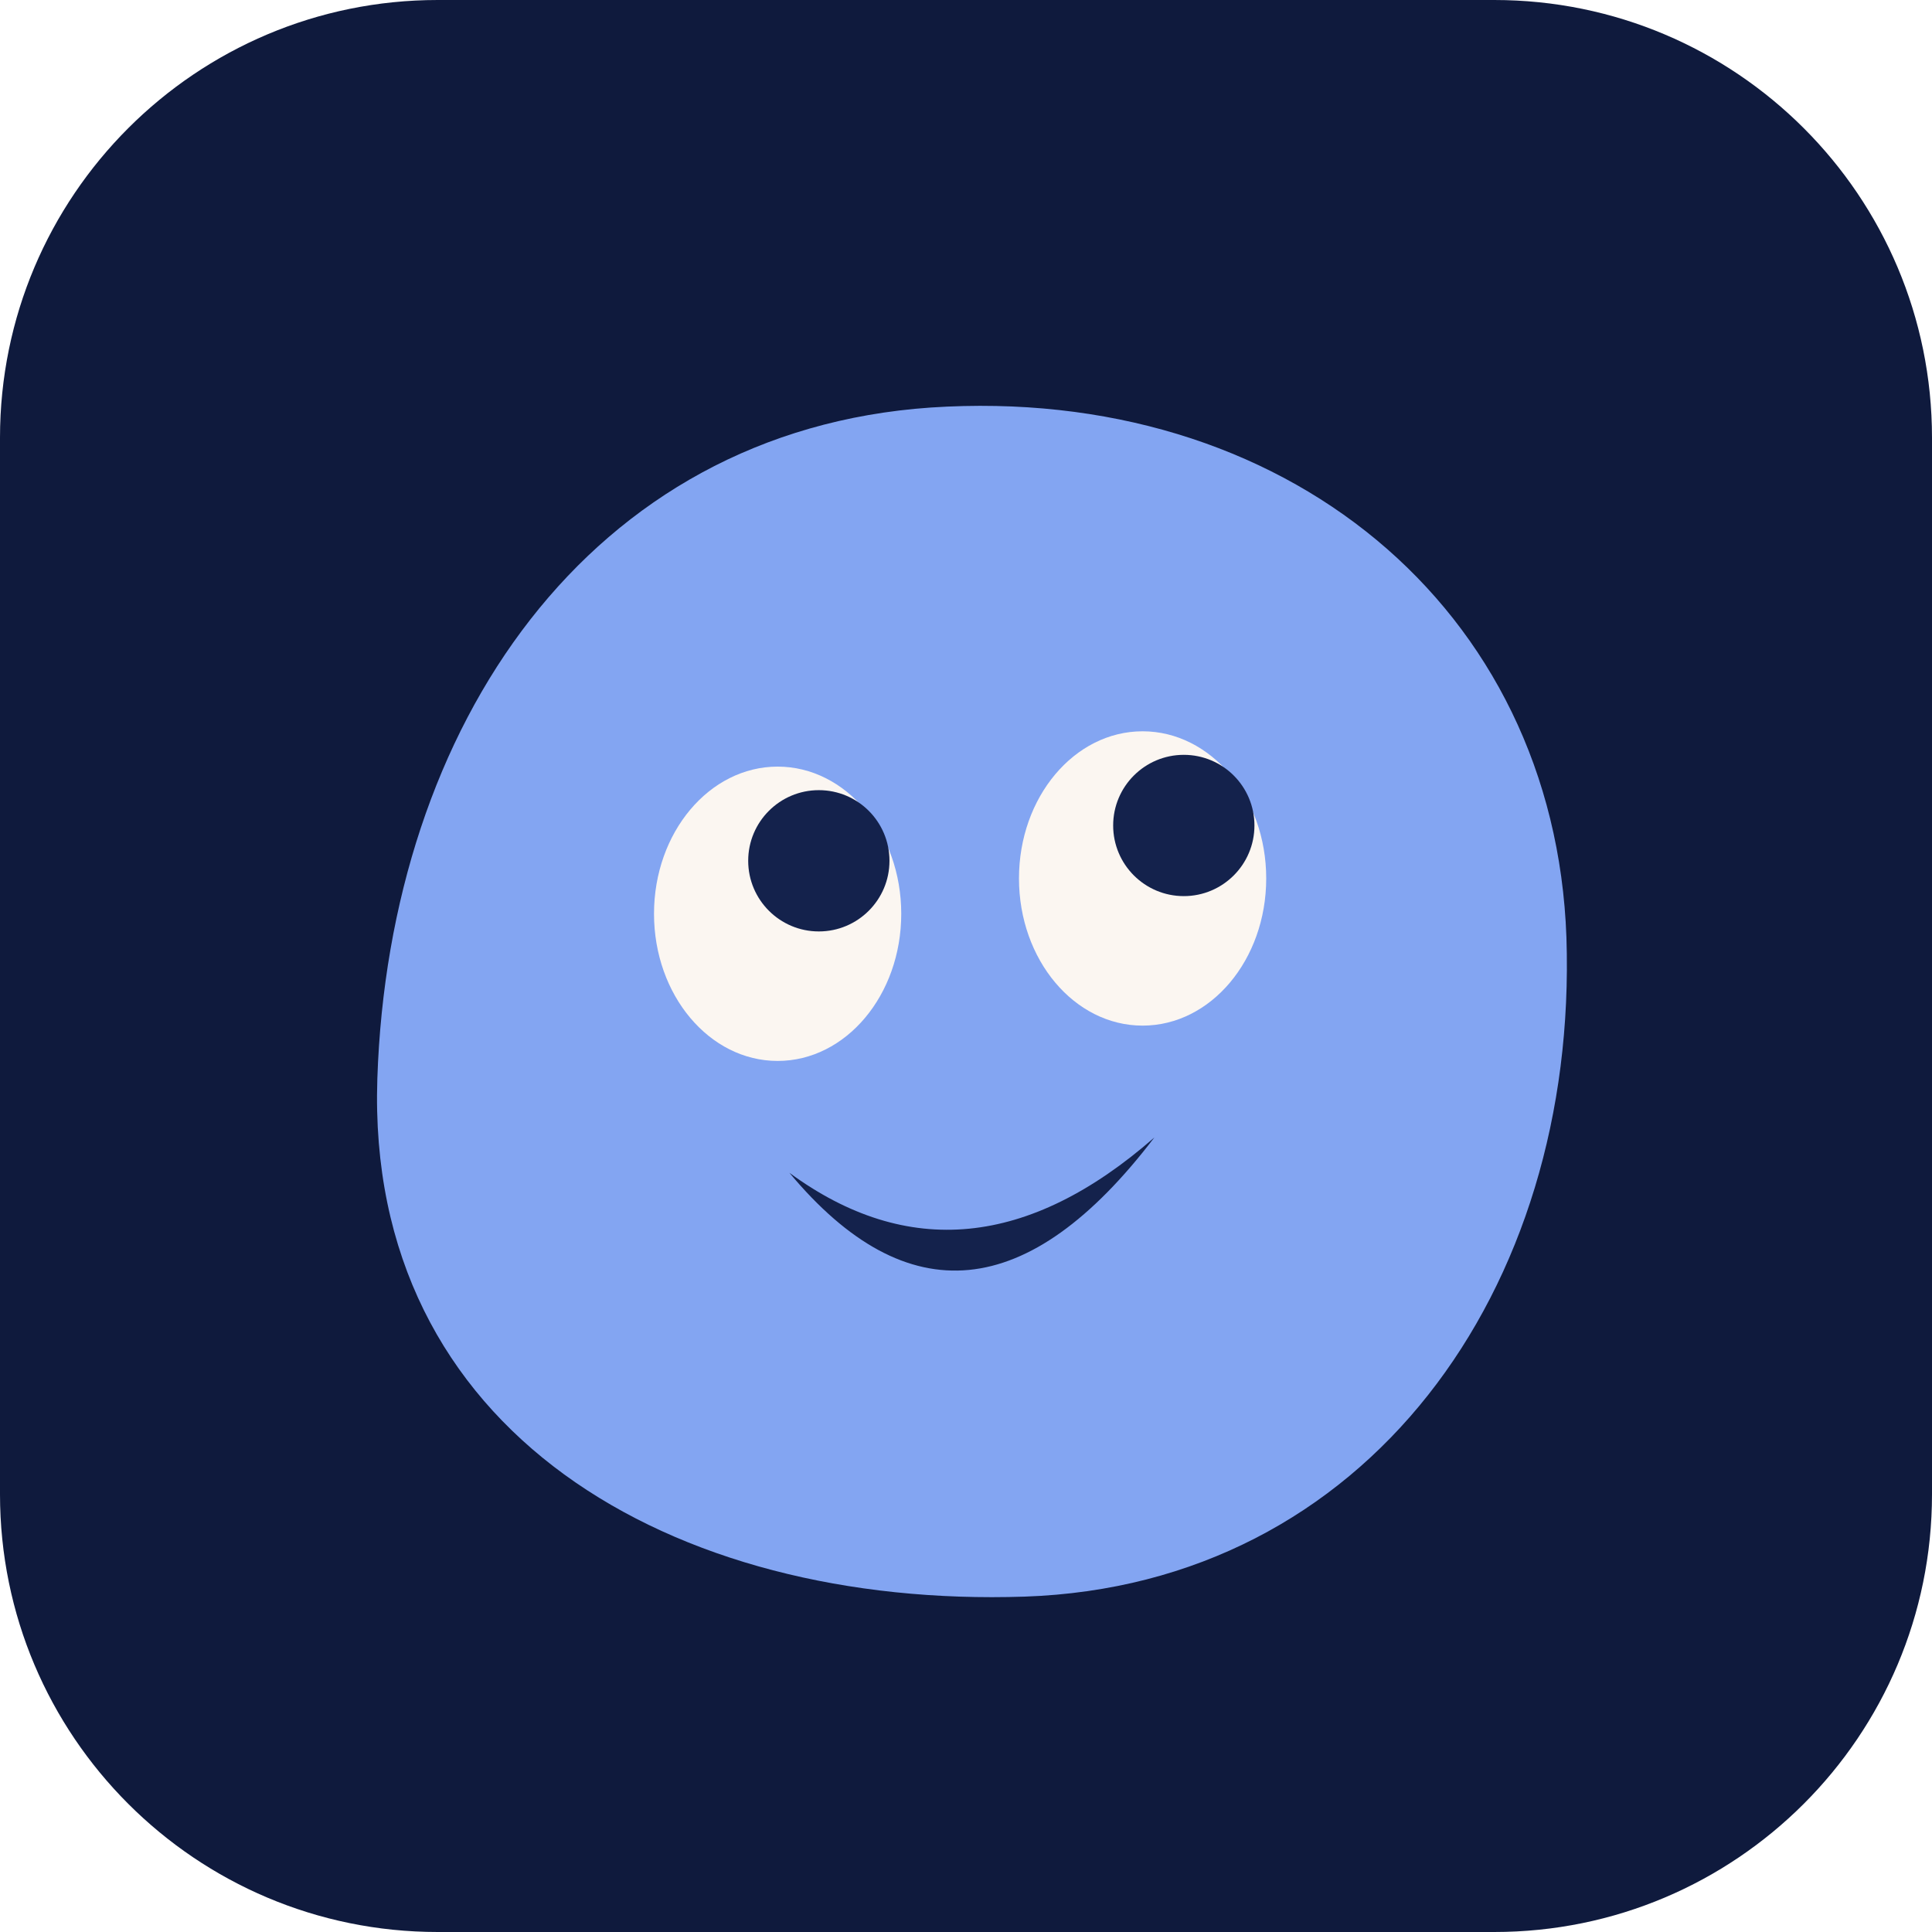
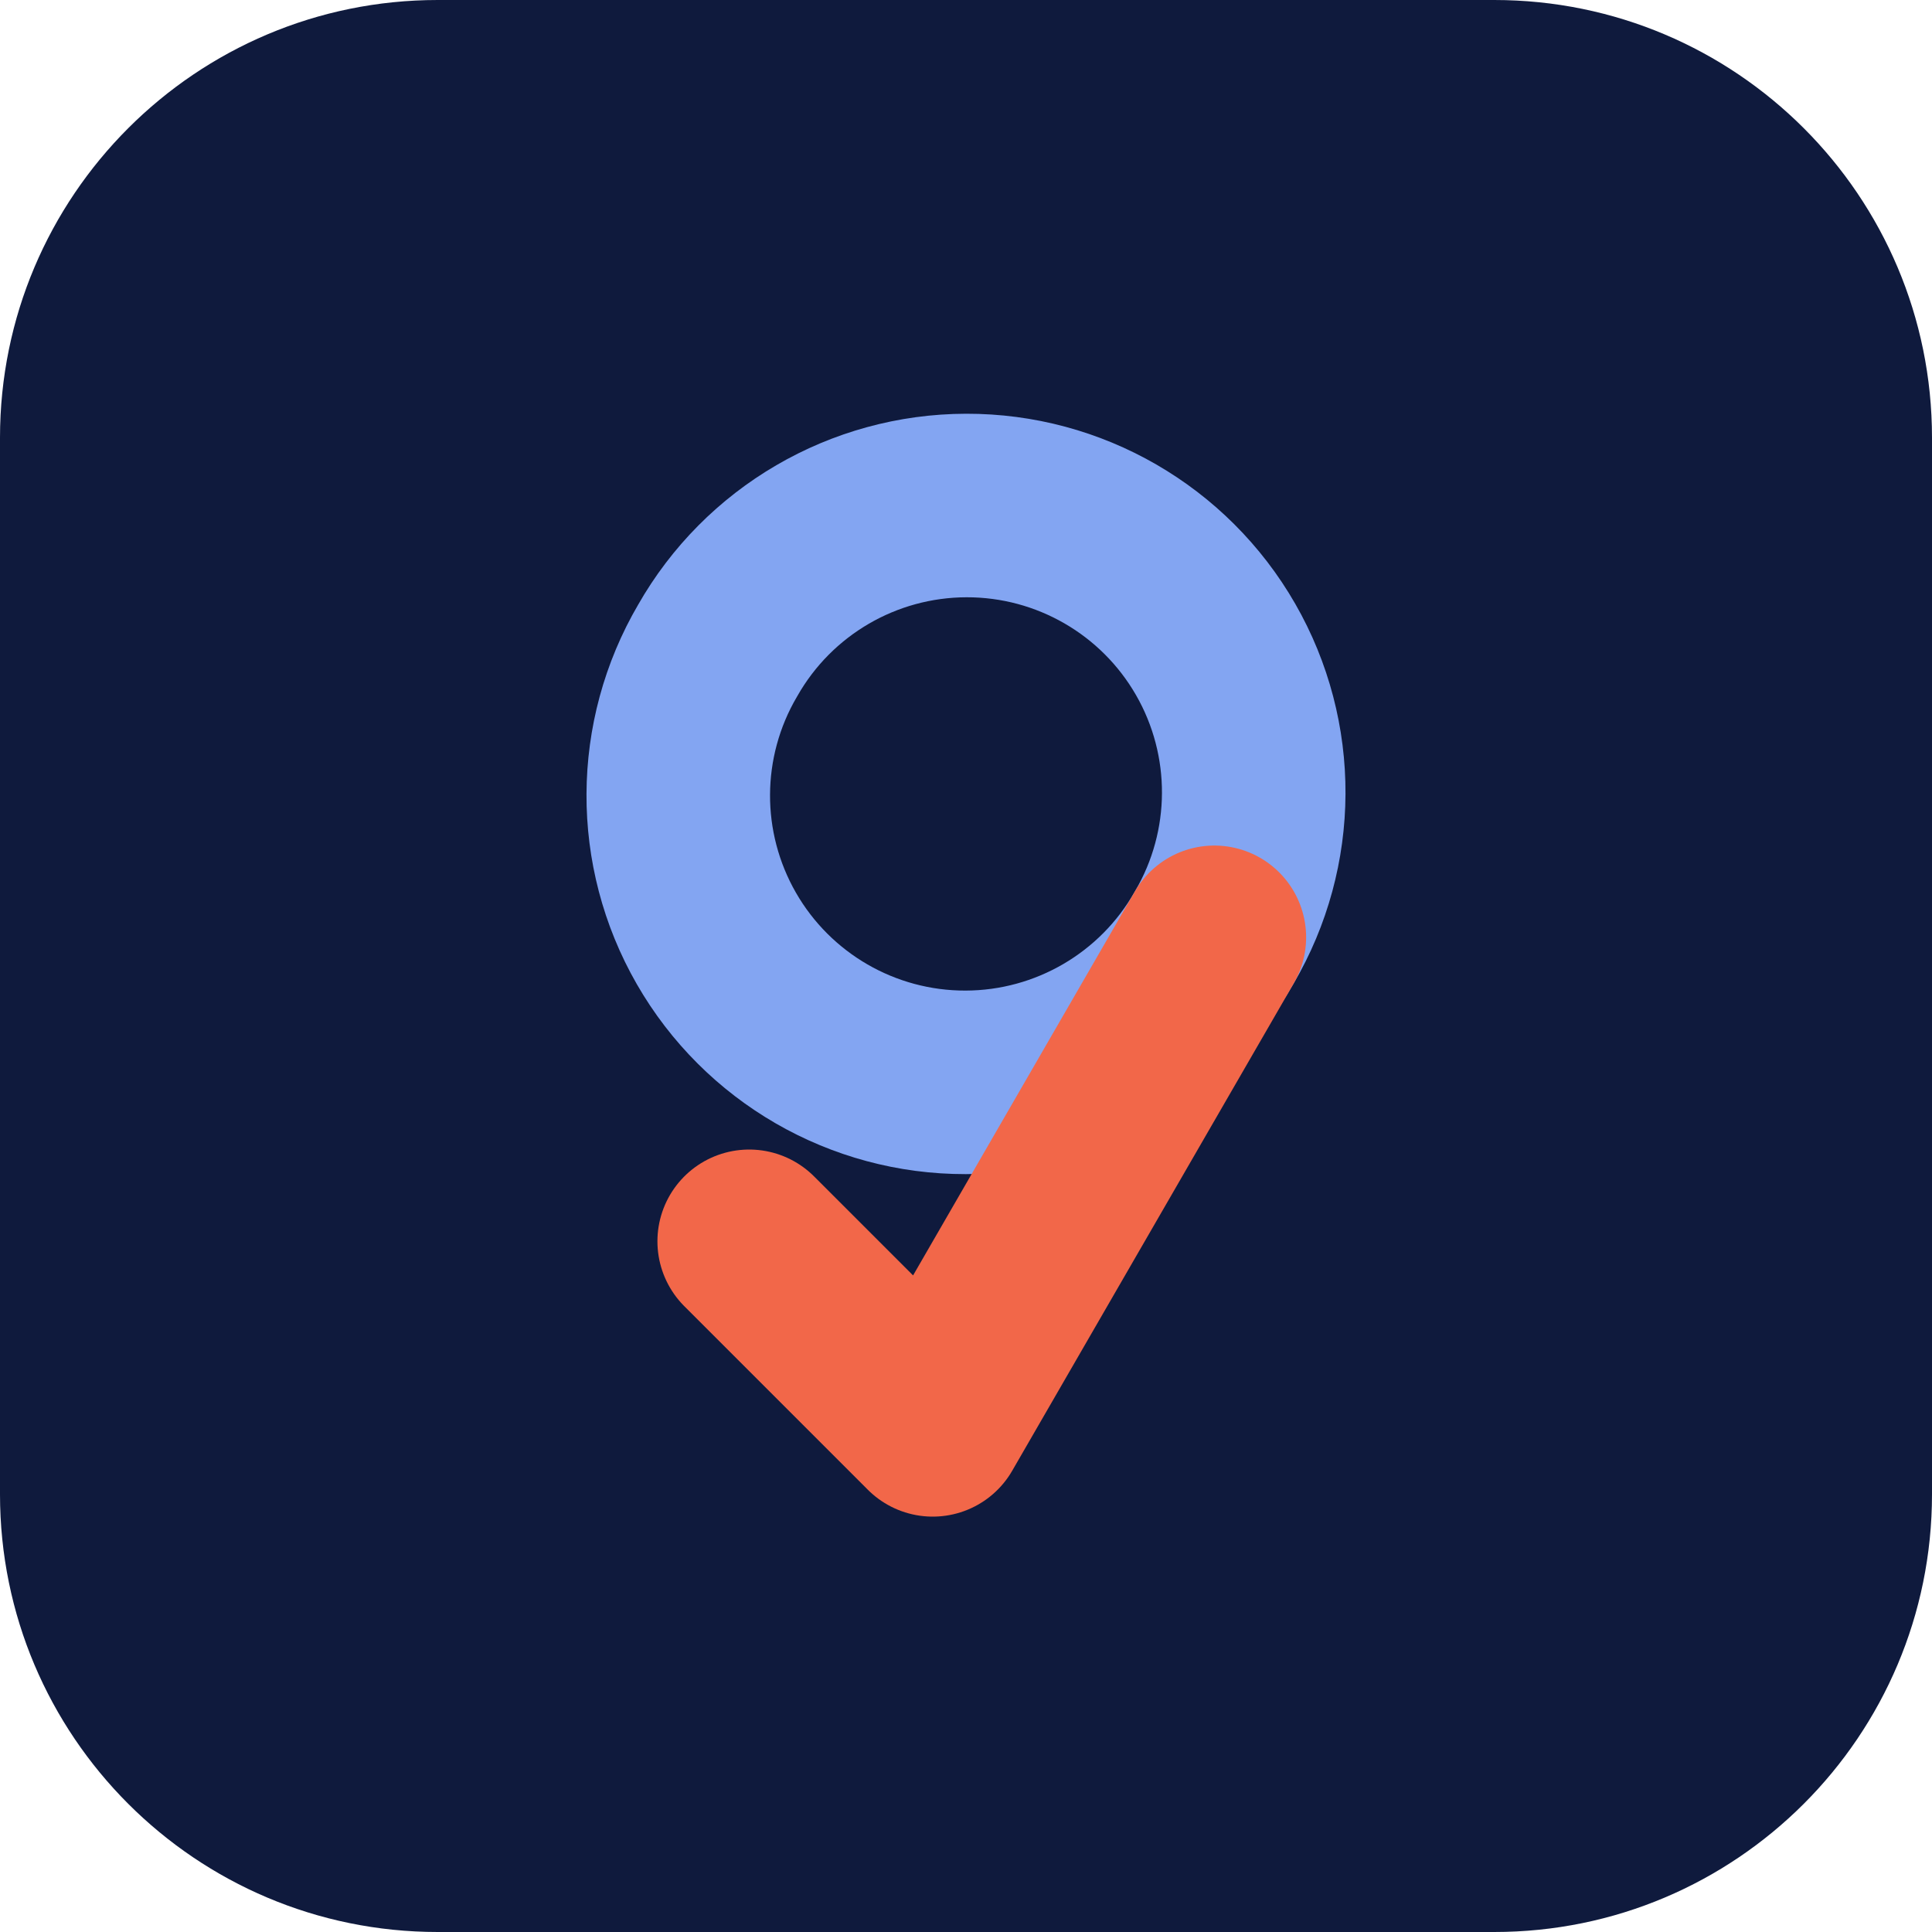
<svg xmlns="http://www.w3.org/2000/svg" viewBox="0 0 256 256" width="256" height="256" role="img" aria-labelledby="titel">
  <rect width="256" height="256" rx="58" fill="#0F1A3D" />
-   <g transform="translate(28.16 32.16) scale(0.78)">
-     <path fill="#83A5F2" d="M122 28 C182 24 228 62 230 118 C232 178 196 228 138 230 C78 232 26 202 28 142 C30 82 64 32 122 28 Z" />
-     <ellipse cx="96" cy="114" rx="21" ry="25" fill="#FBF6F1" />
-     <ellipse cx="158" cy="108" rx="21" ry="25" fill="#FBF6F1" />
-     <circle cx="103" cy="105" r="12" fill="#14224C" />
-     <circle cx="165" cy="99" r="12" fill="#14224C" />
-     <path fill="#14224C" d="M98 158 Q128 194 160 152 Q128 180 98 158 Z" />
+   <g transform="translate(128 128) scale(0.76) translate(-128 -128)">
+     <g transform="translate(8 0)" fill="none" stroke-width="32">
+       <path stroke="#83A5F2" d="M163.3 123A50 50 0 1 0 76.7 73A50 50 0 1 0 163.3 123Z" />
+       <path stroke="#F26749" stroke-linecap="round" stroke-linejoin="round" d="M163.3 123L114.2 208L82.2 176" />
+     </g>
  </g>
</svg>
